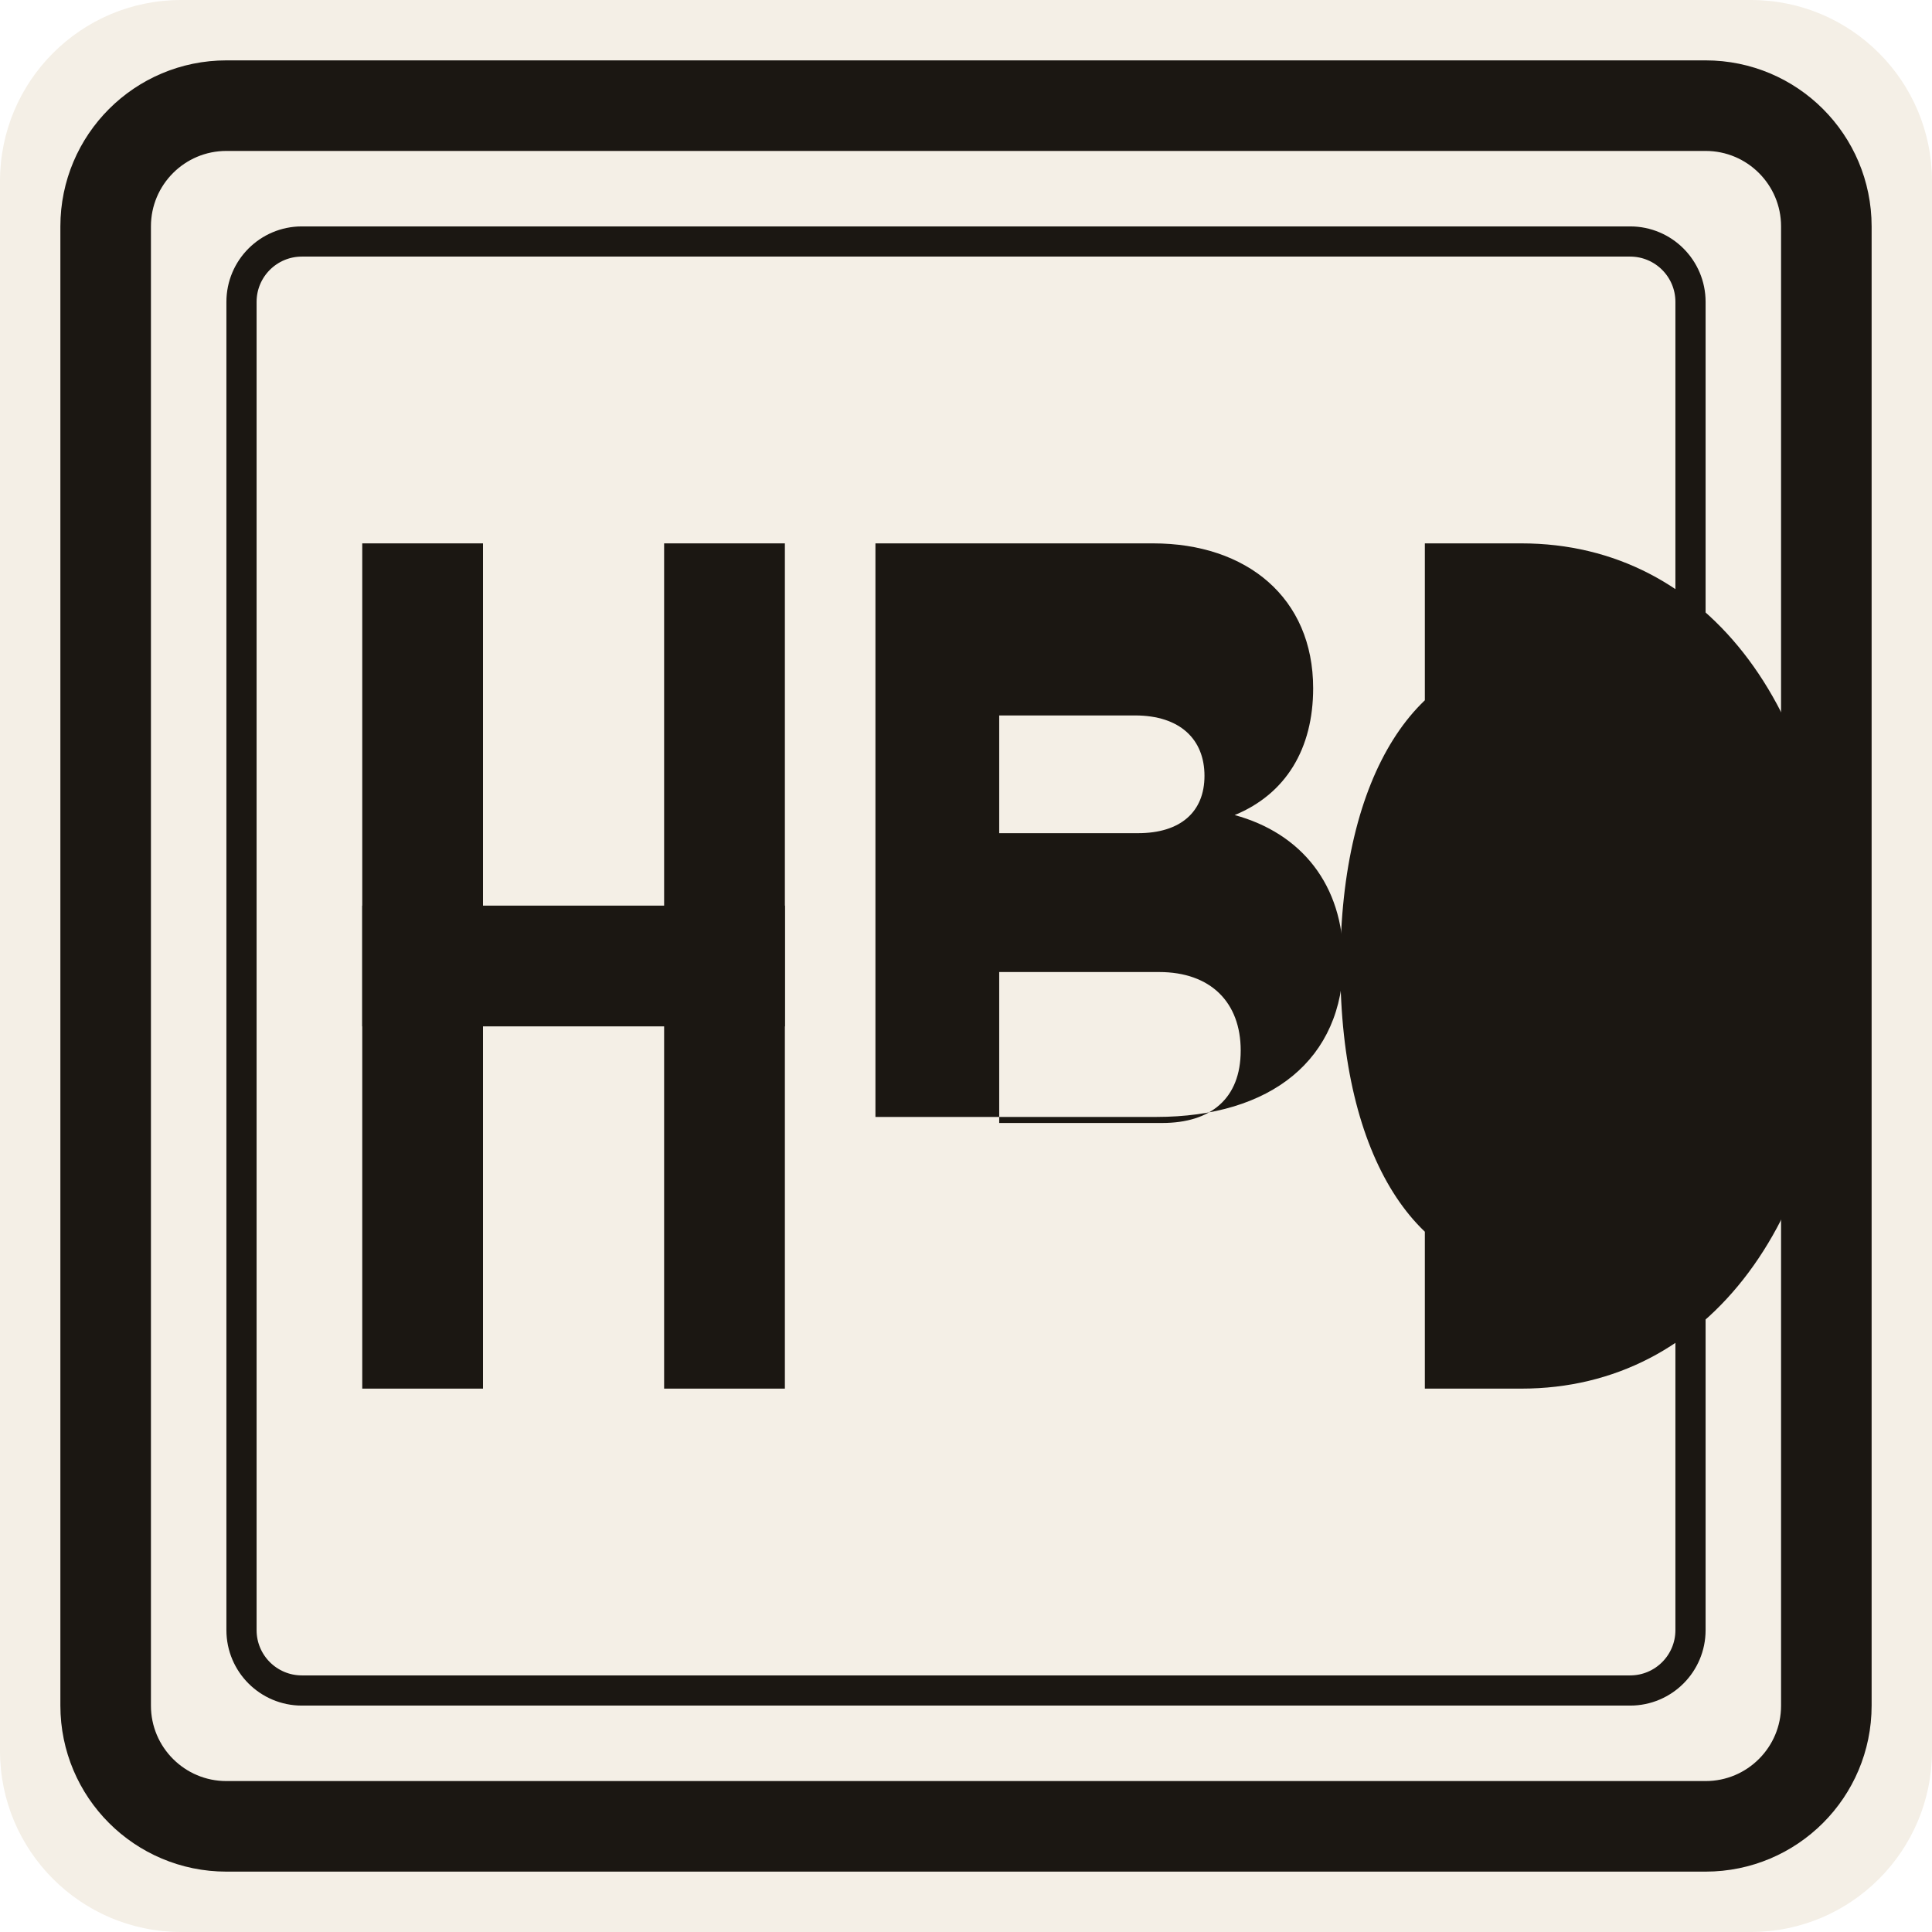
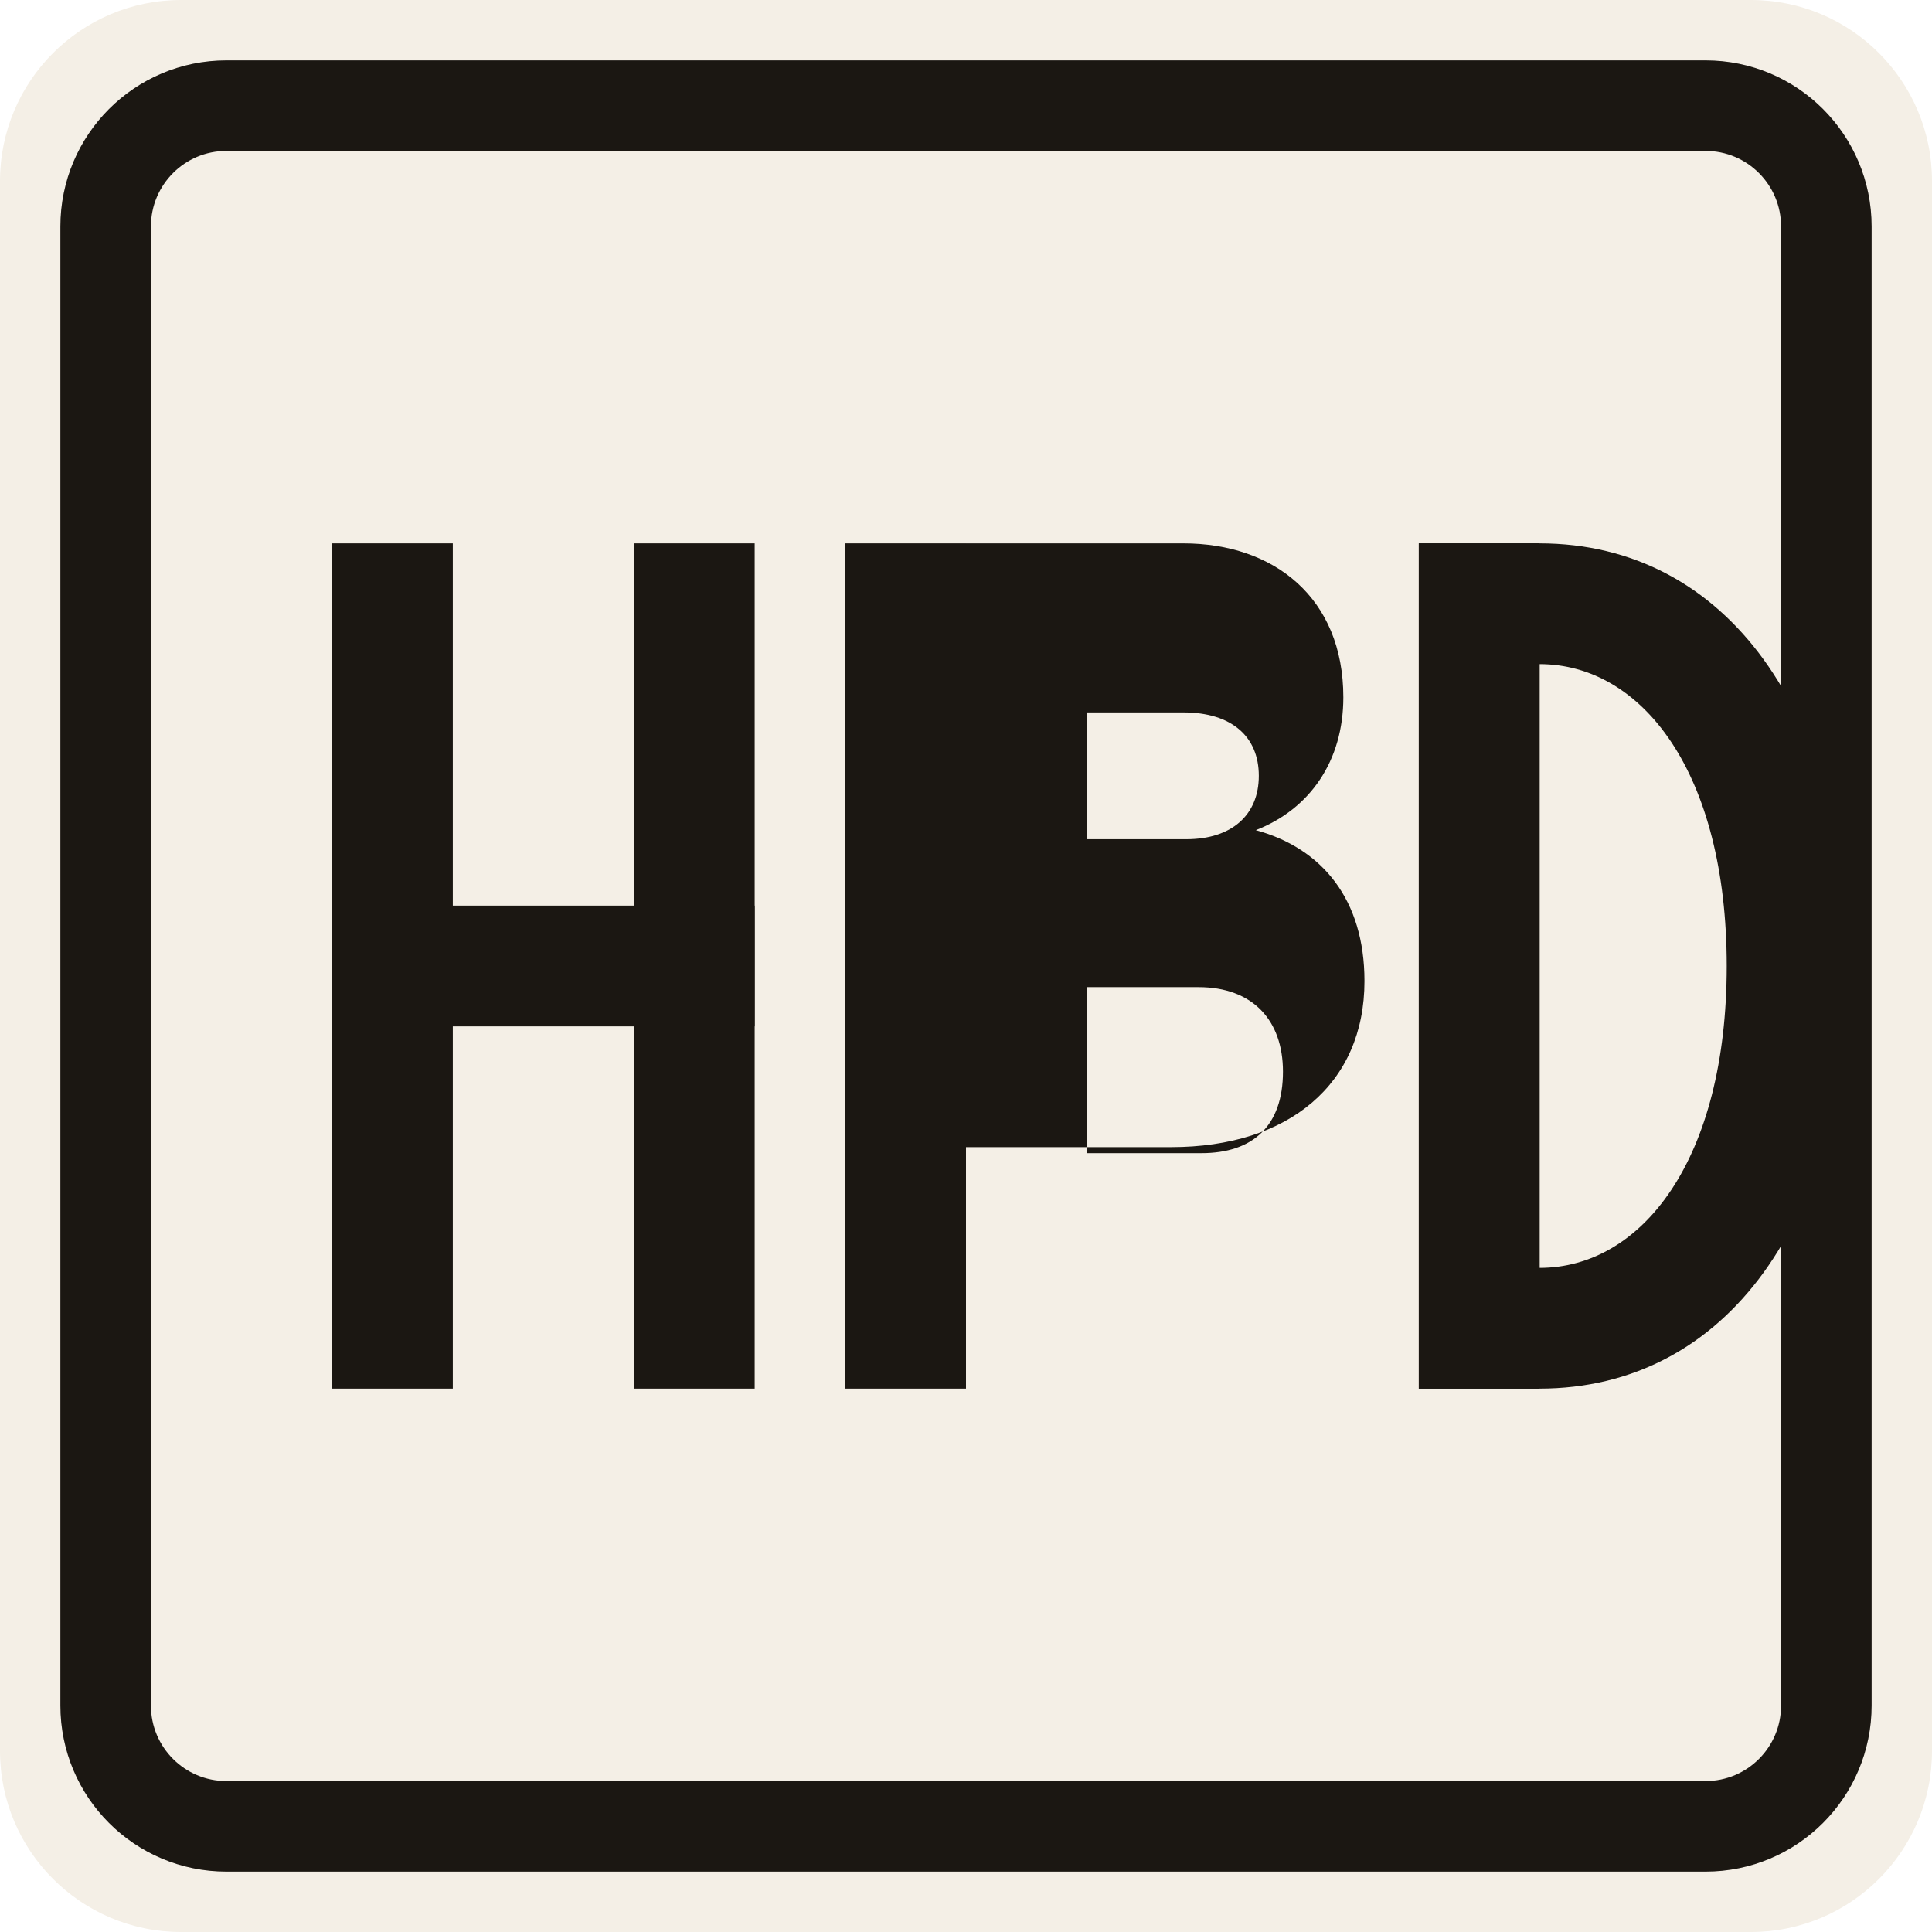
<svg xmlns="http://www.w3.org/2000/svg" viewBox="0 0 64 64" role="img" aria-label="Home Backup Desk">
  <rect width="64" height="64" rx="6" fill="#f4efe6" />
  <rect x="3.5" y="3.5" width="57" height="57" rx="4" fill="none" stroke="#1b1712" stroke-width="3" />
-   <rect x="8" y="8" width="48" height="48" rx="2" fill="none" stroke="#1b1712" stroke-width="1" />
  <g fill="#1b1712">
-     <rect x="12" y="18" width="4" height="28" />
-     <rect x="22" y="18" width="4" height="28" />
-     <rect x="12" y="30" width="14" height="4" />
-     <path d="M29 18h9.2c3.1 0 5.3 1.8 5.3 4.8 0 2-.9 3.5-2.6 4.2 2.2.6 3.6 2.3 3.6 4.8 0 3.3-2.4 5.2-6.2 5.2H29V18zm4.1 3.8v5.8h4.6c1.4 0 2.2-.7 2.2-1.9s-.8-2-2.3-2H33.1zm0 9.2v6.2h5.4c1.6 0 2.6-.8 2.6-2.4 0-1.6-1-2.6-2.7-2.6h-5.3z" />
-     <path d="M47.2 18h3.2c6.2 0 10.4 5.6 10.4 14s-4.2 14-10.4 14h-3.2V18zm3.9 3.8v20.4h-.5c-3.6 0-6.2-3.8-6.2-10.2s2.6-10.2 6.2-10.2h.5z" />
+     <rect x="11" y="18" width="4" height="28" />
+     <rect x="21" y="18" width="4" height="28" />
+     <rect x="11" y="30" width="14" height="4" />
+     <rect x="28" y="18" width="4" height="28" />
+     <path d="M32 18h7.2c3 0 5.3 1.8 5.3 5.1 0 2.1-1.1 3.7-2.9 4.4 2.2.6 3.6 2.3 3.6 5 0 3.4-2.5 5.5-6.4 5.5H32V18zm4 3.6v6.2h3.3c1.5 0 2.4-.8 2.4-2.1s-.9-2.1-2.5-2.1H36zm0 9.8v6.8h3.8c1.7 0 2.7-.9 2.7-2.7 0-1.7-1-2.8-2.8-2.8H36z" />
+     <rect x="47" y="18" width="4" height="28" />
+     <path d="M51 18c6.2 0 10.2 5.6 10.2 14S57.2 46 51 46h-4V18h4zm0 4v20c3.4 0 6.2-3.6 6.2-10S54.4 22 51 22z" />
  </g>
</svg>
